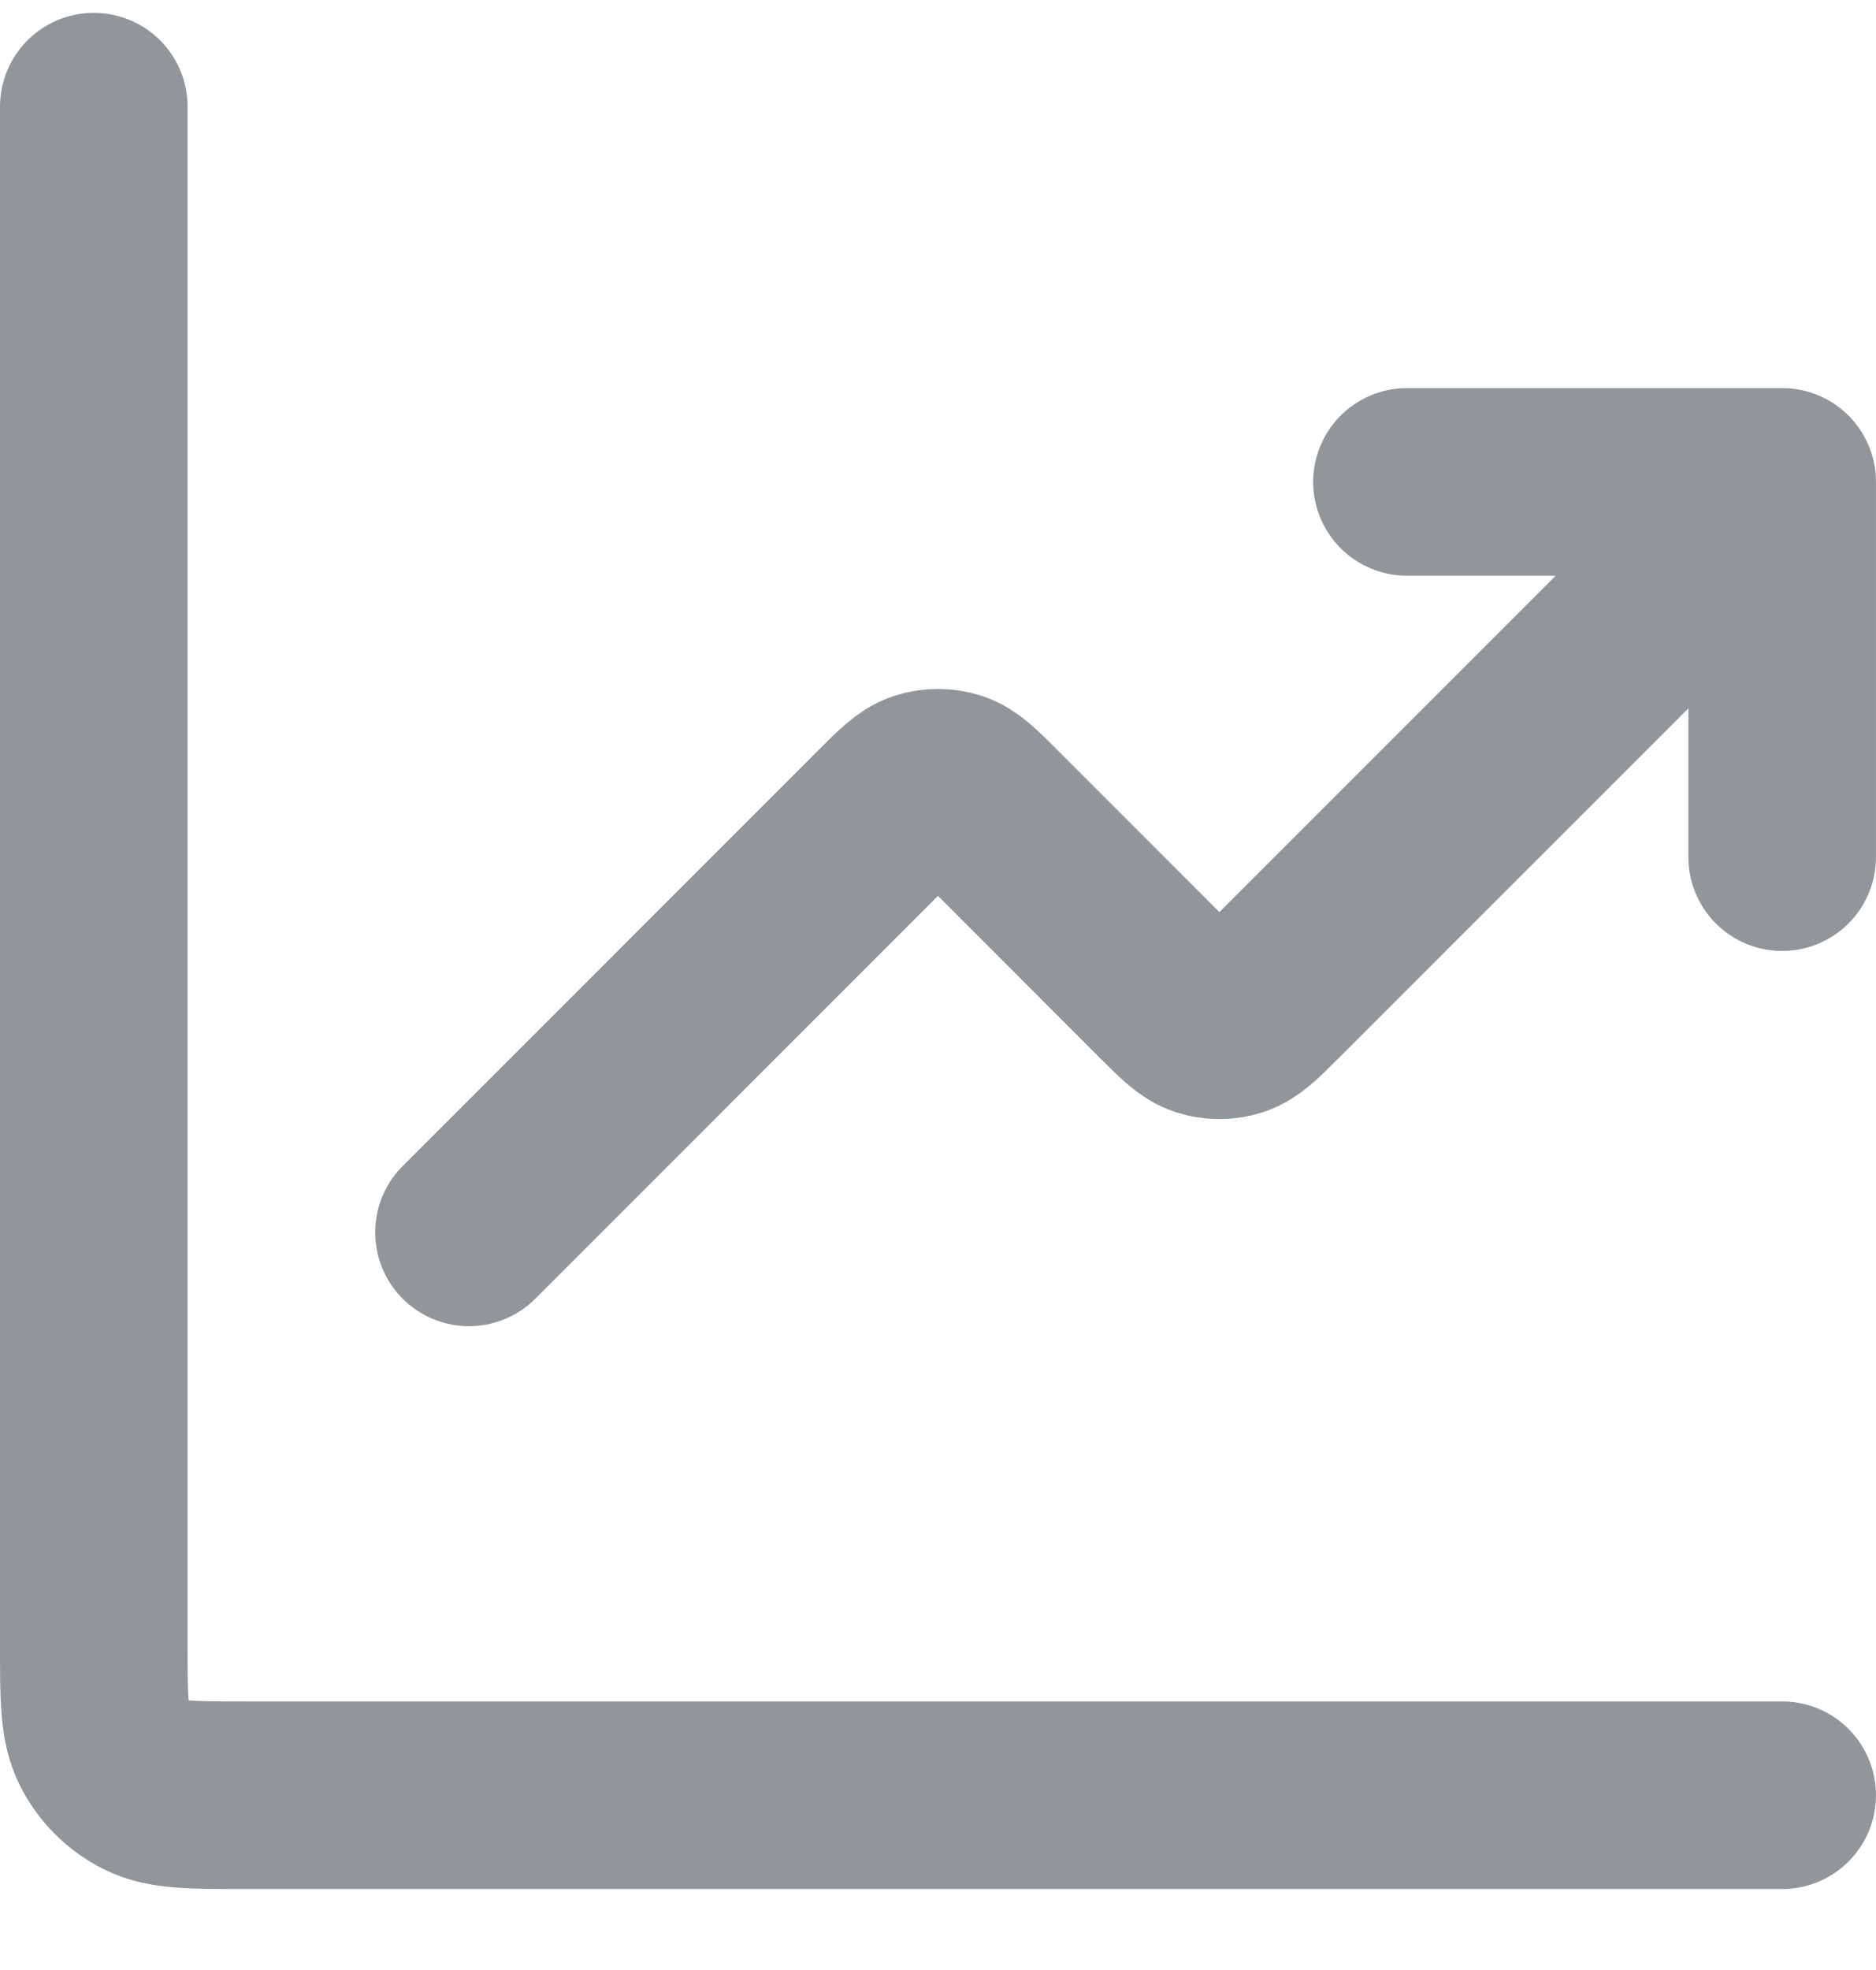
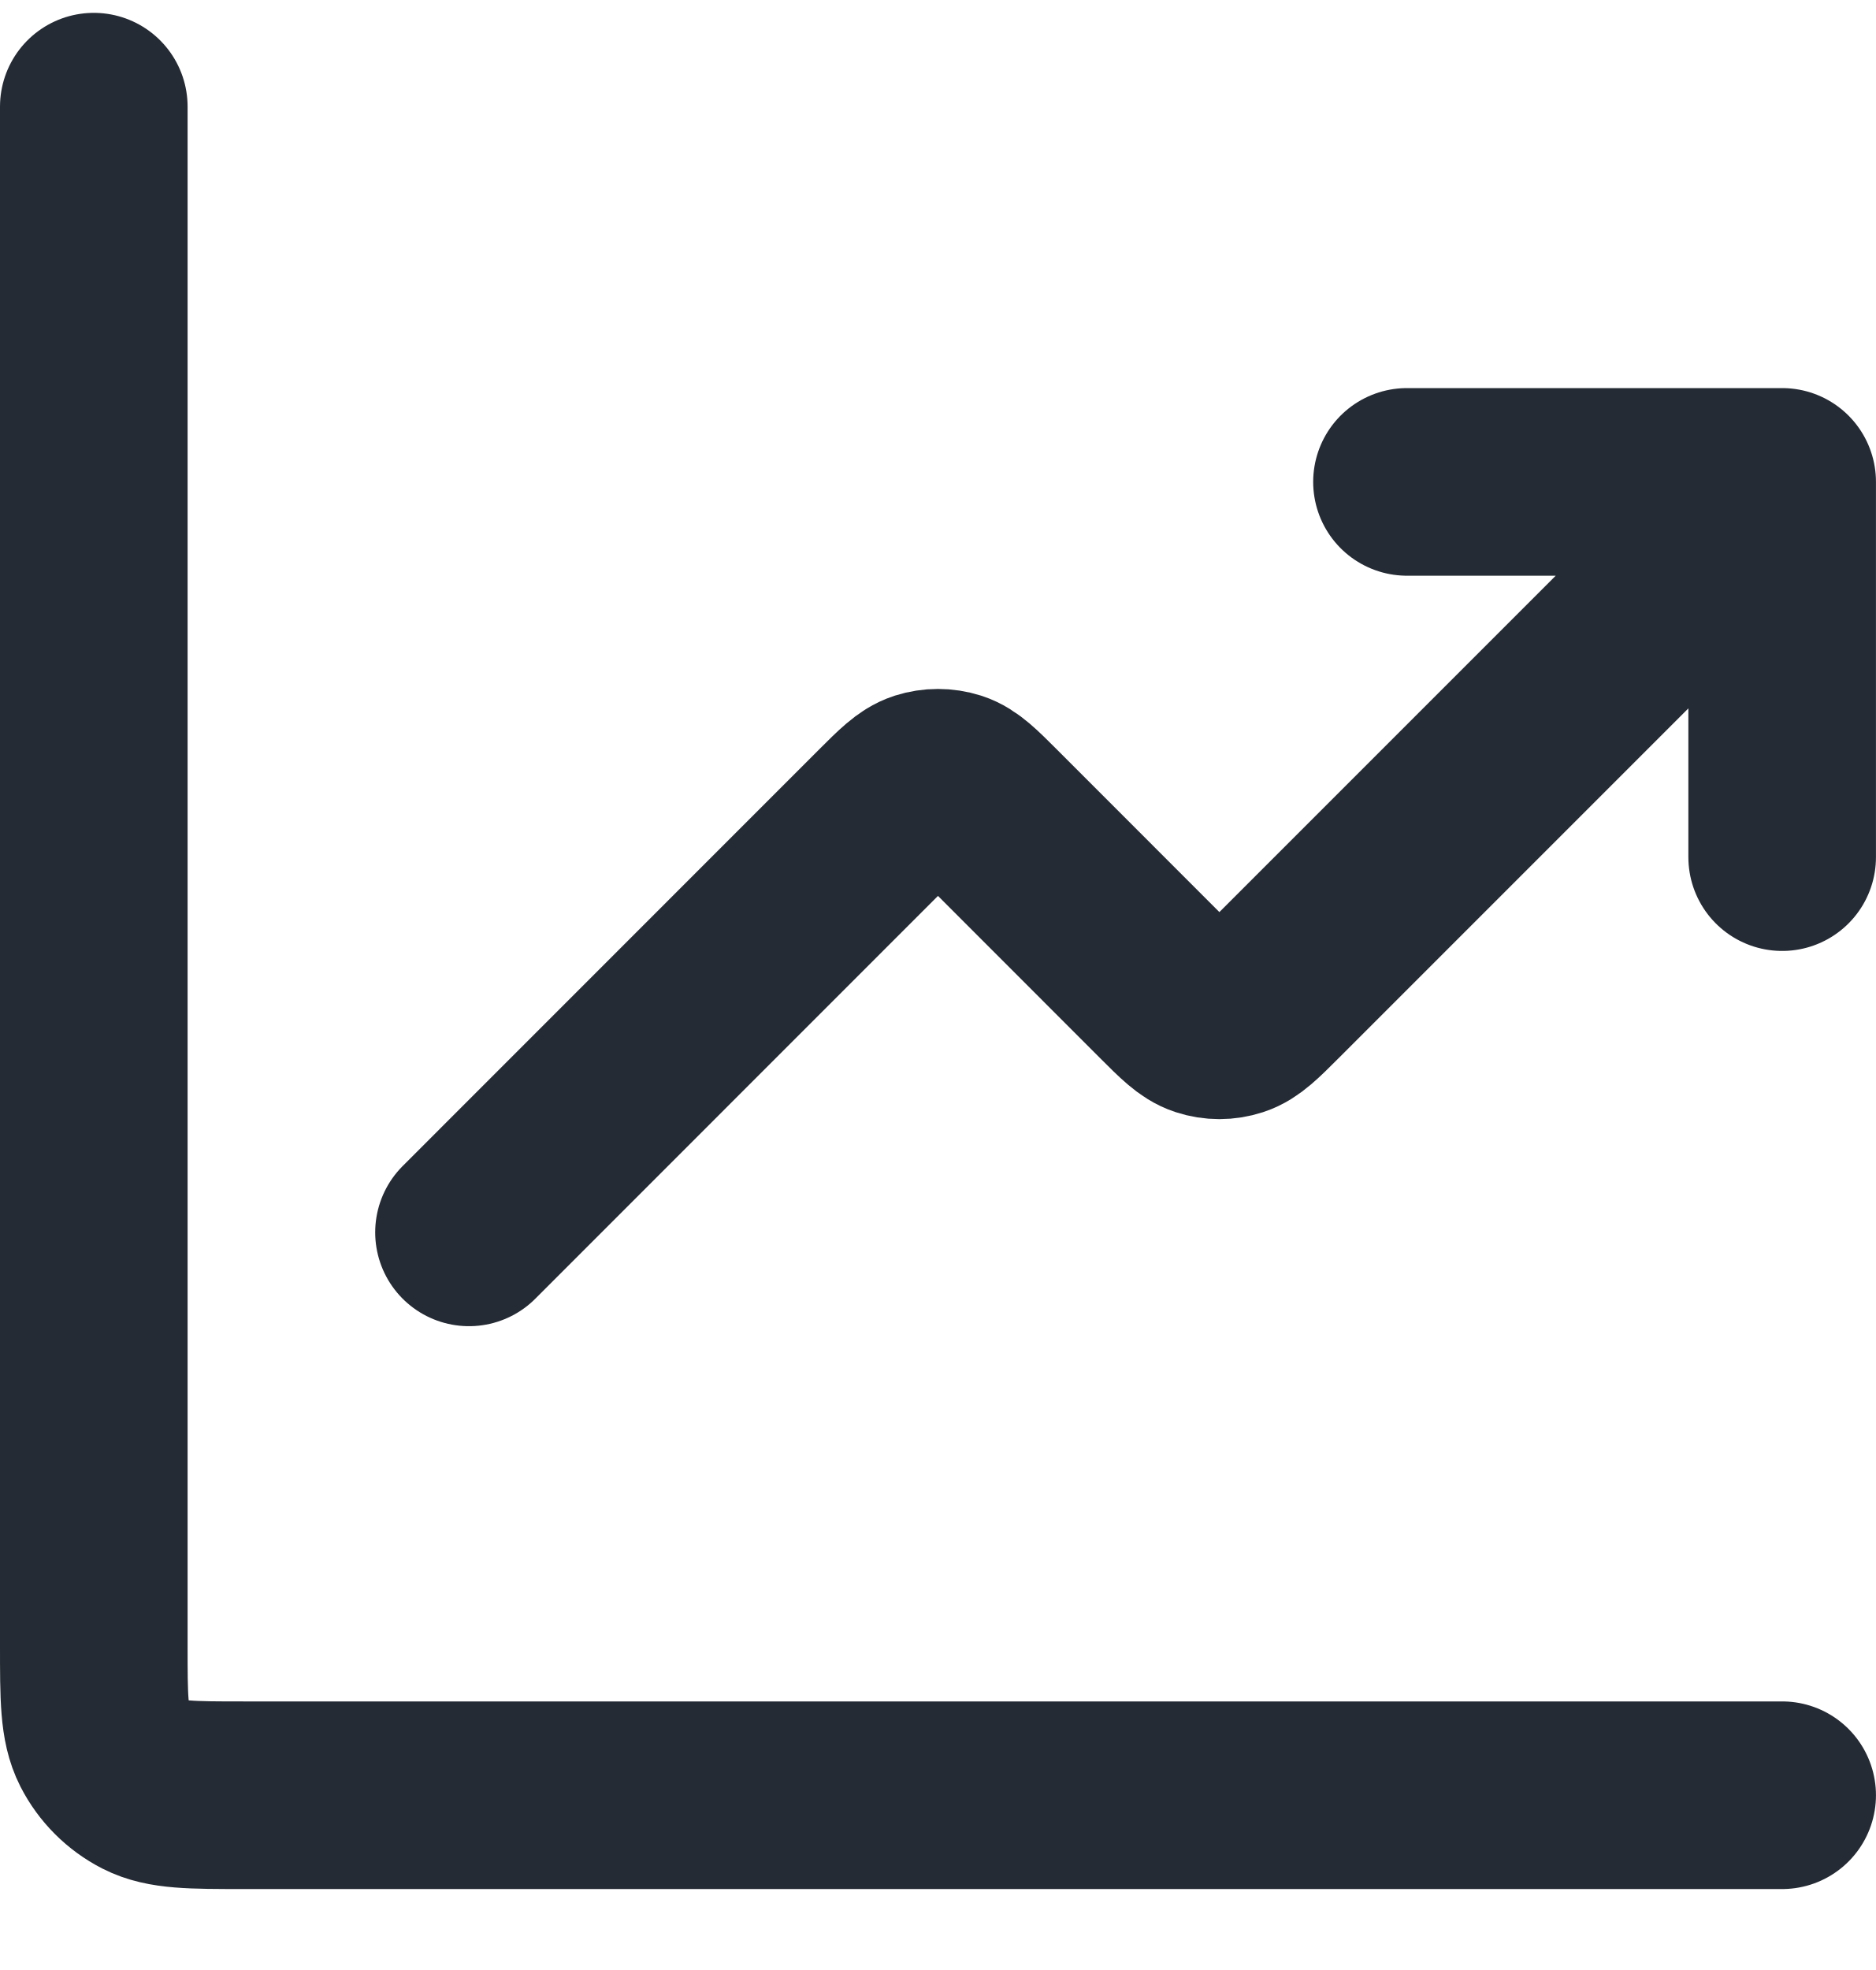
<svg xmlns="http://www.w3.org/2000/svg" width="20" height="21" viewBox="0 0 20 21" fill="none">
-   <path d="M19 19.137H2.6C2.04 19.137 1.76 19.137 1.546 19.028C1.358 18.932 1.205 18.779 1.109 18.591C1 18.377 1 18.097 1 17.537V1.137M19 5.137L13.566 10.571C13.368 10.769 13.269 10.868 13.155 10.905C13.054 10.938 12.946 10.938 12.845 10.905C12.731 10.868 12.632 10.769 12.434 10.571L10.566 8.702C10.368 8.504 10.269 8.405 10.155 8.368C10.054 8.336 9.946 8.336 9.845 8.368C9.731 8.405 9.632 8.504 9.434 8.702L5 13.137M19 5.137H15M19 5.137V9.137" stroke="#91969B" stroke-width="2" stroke-linecap="round" stroke-linejoin="round" />
+   <path d="M19 19.137H2.6C2.04 19.137 1.76 19.137 1.546 19.028C1.358 18.932 1.205 18.779 1.109 18.591C1 18.377 1 18.097 1 17.537V1.137M19 5.137L13.566 10.571C13.368 10.769 13.269 10.868 13.155 10.905C13.054 10.938 12.946 10.938 12.845 10.905C12.731 10.868 12.632 10.769 12.434 10.571L10.566 8.702C10.368 8.504 10.269 8.405 10.155 8.368C10.054 8.336 9.946 8.336 9.845 8.368C9.731 8.405 9.632 8.504 9.434 8.702L5 13.137M19 5.137H15M19 5.137V9.137" stroke="#252B34" stroke-width="2" stroke-linecap="round" stroke-linejoin="round" />
</svg>
